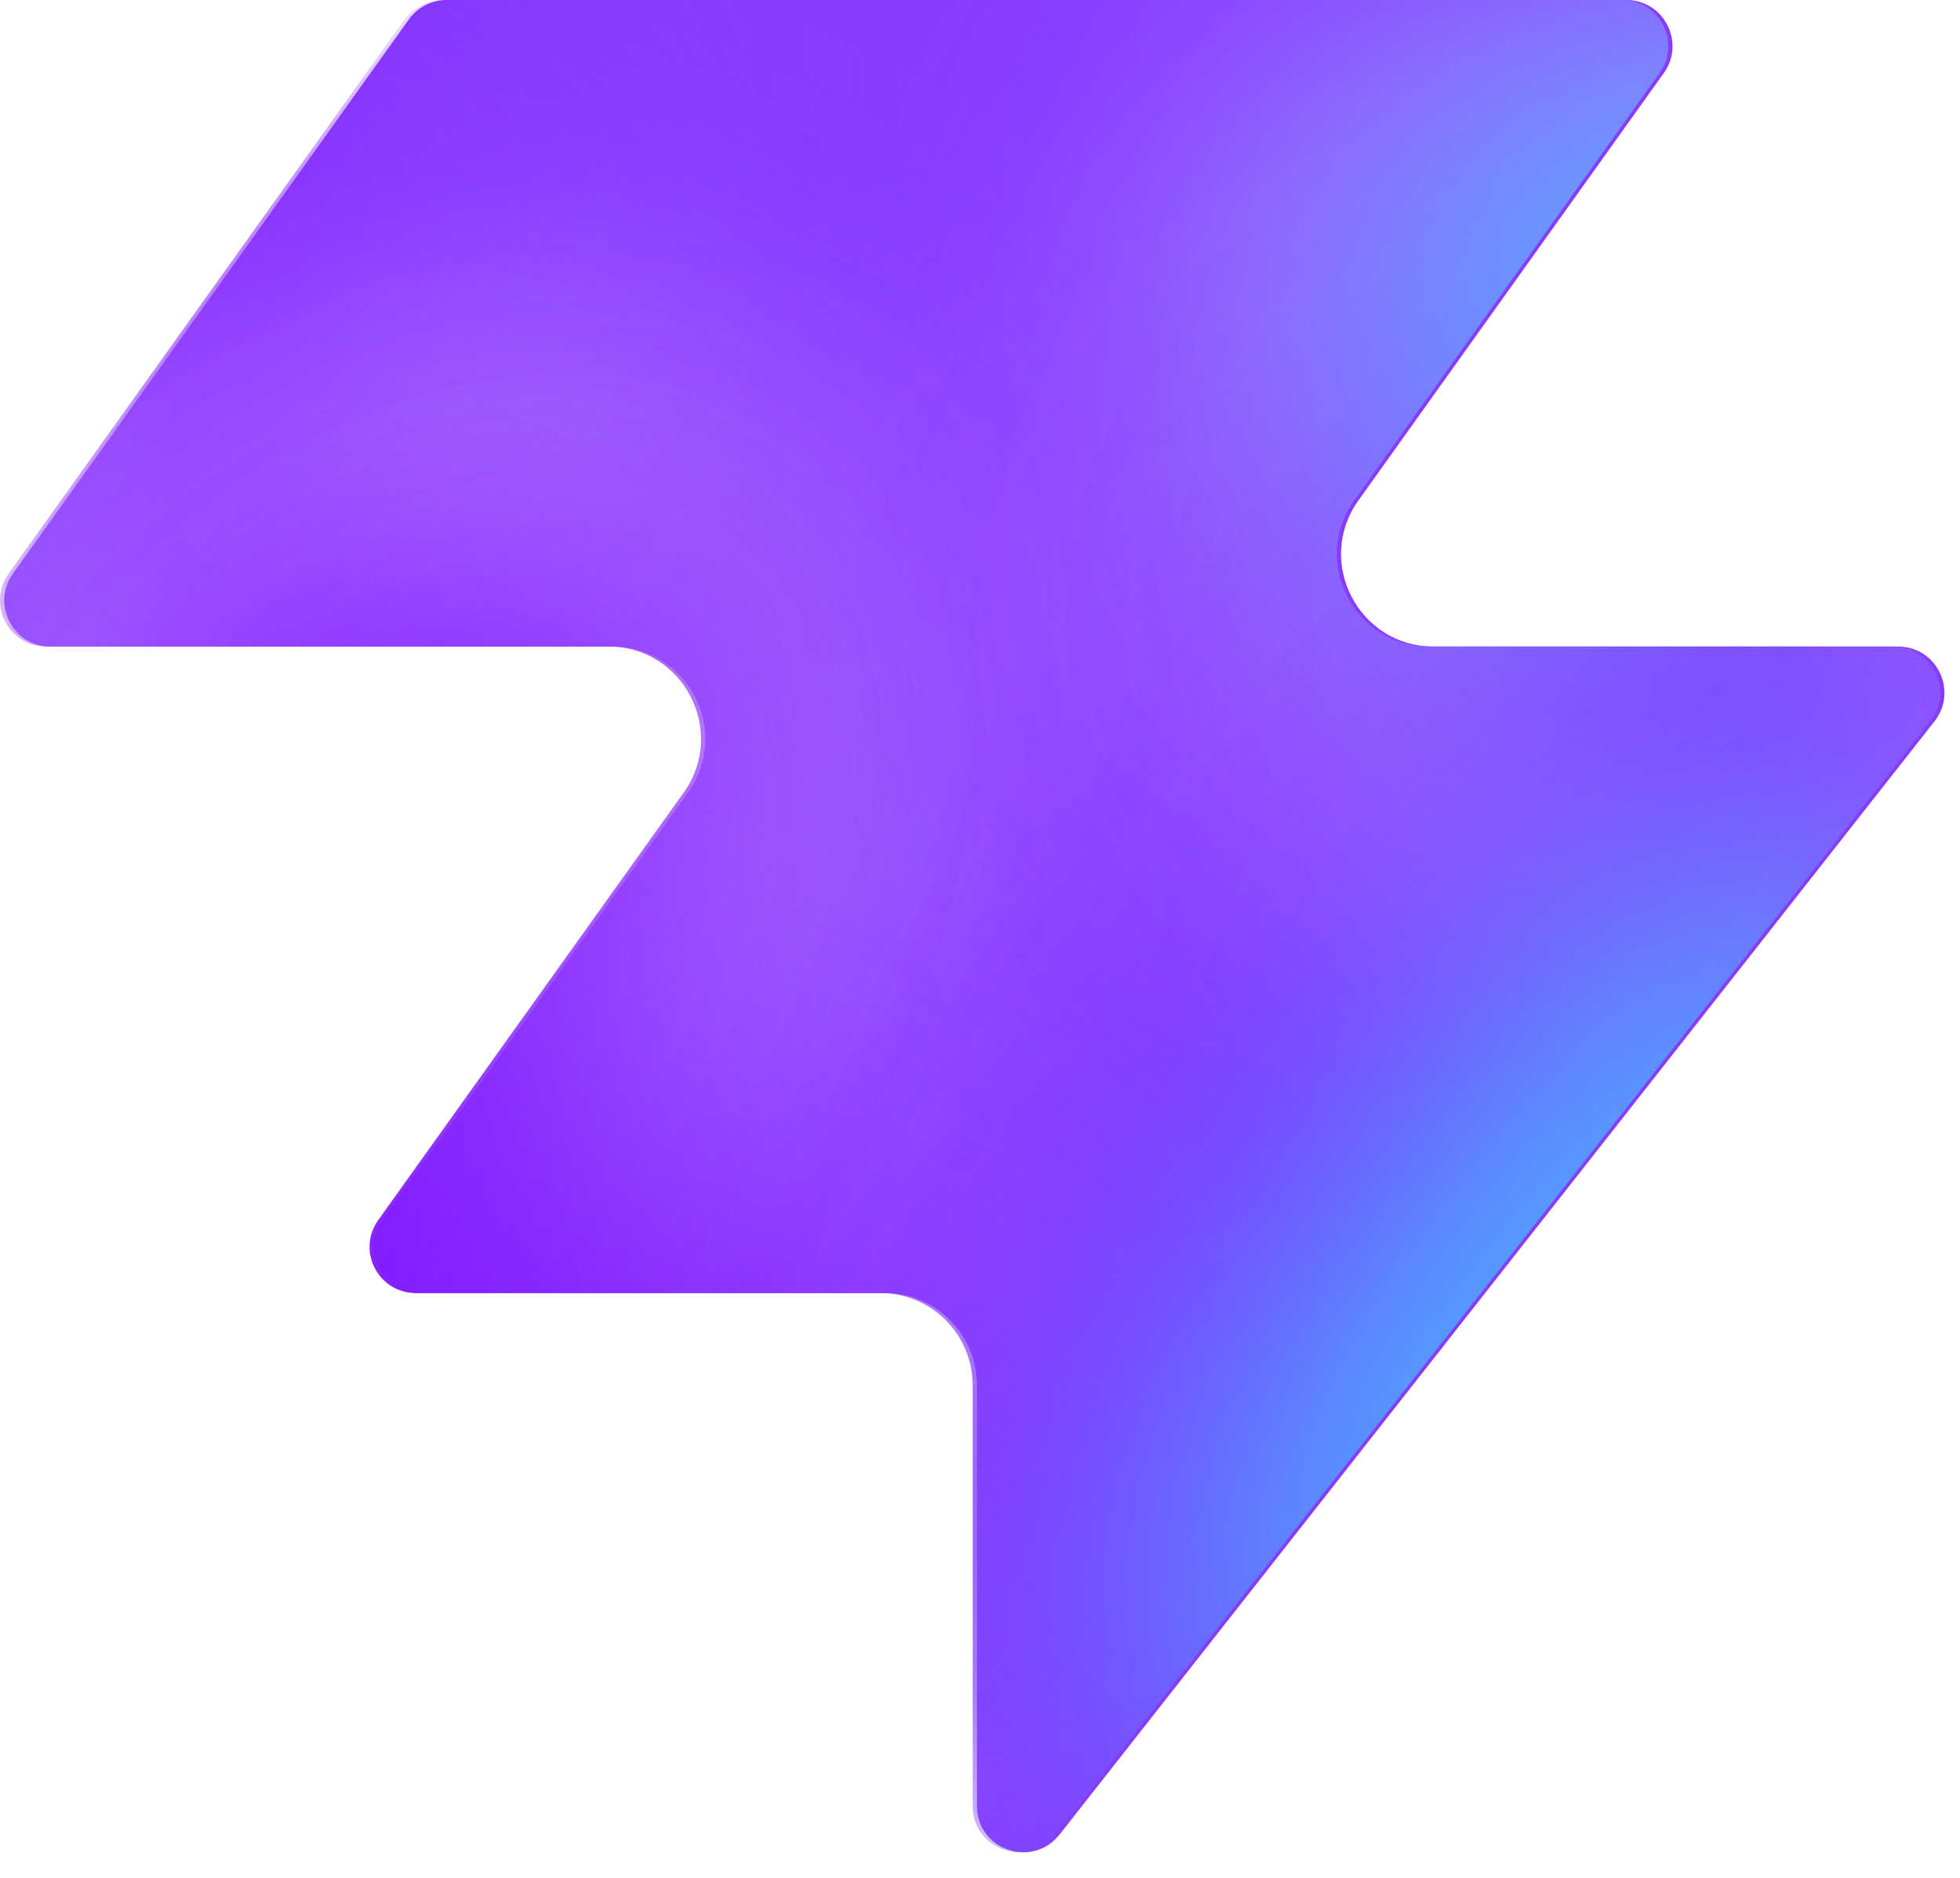
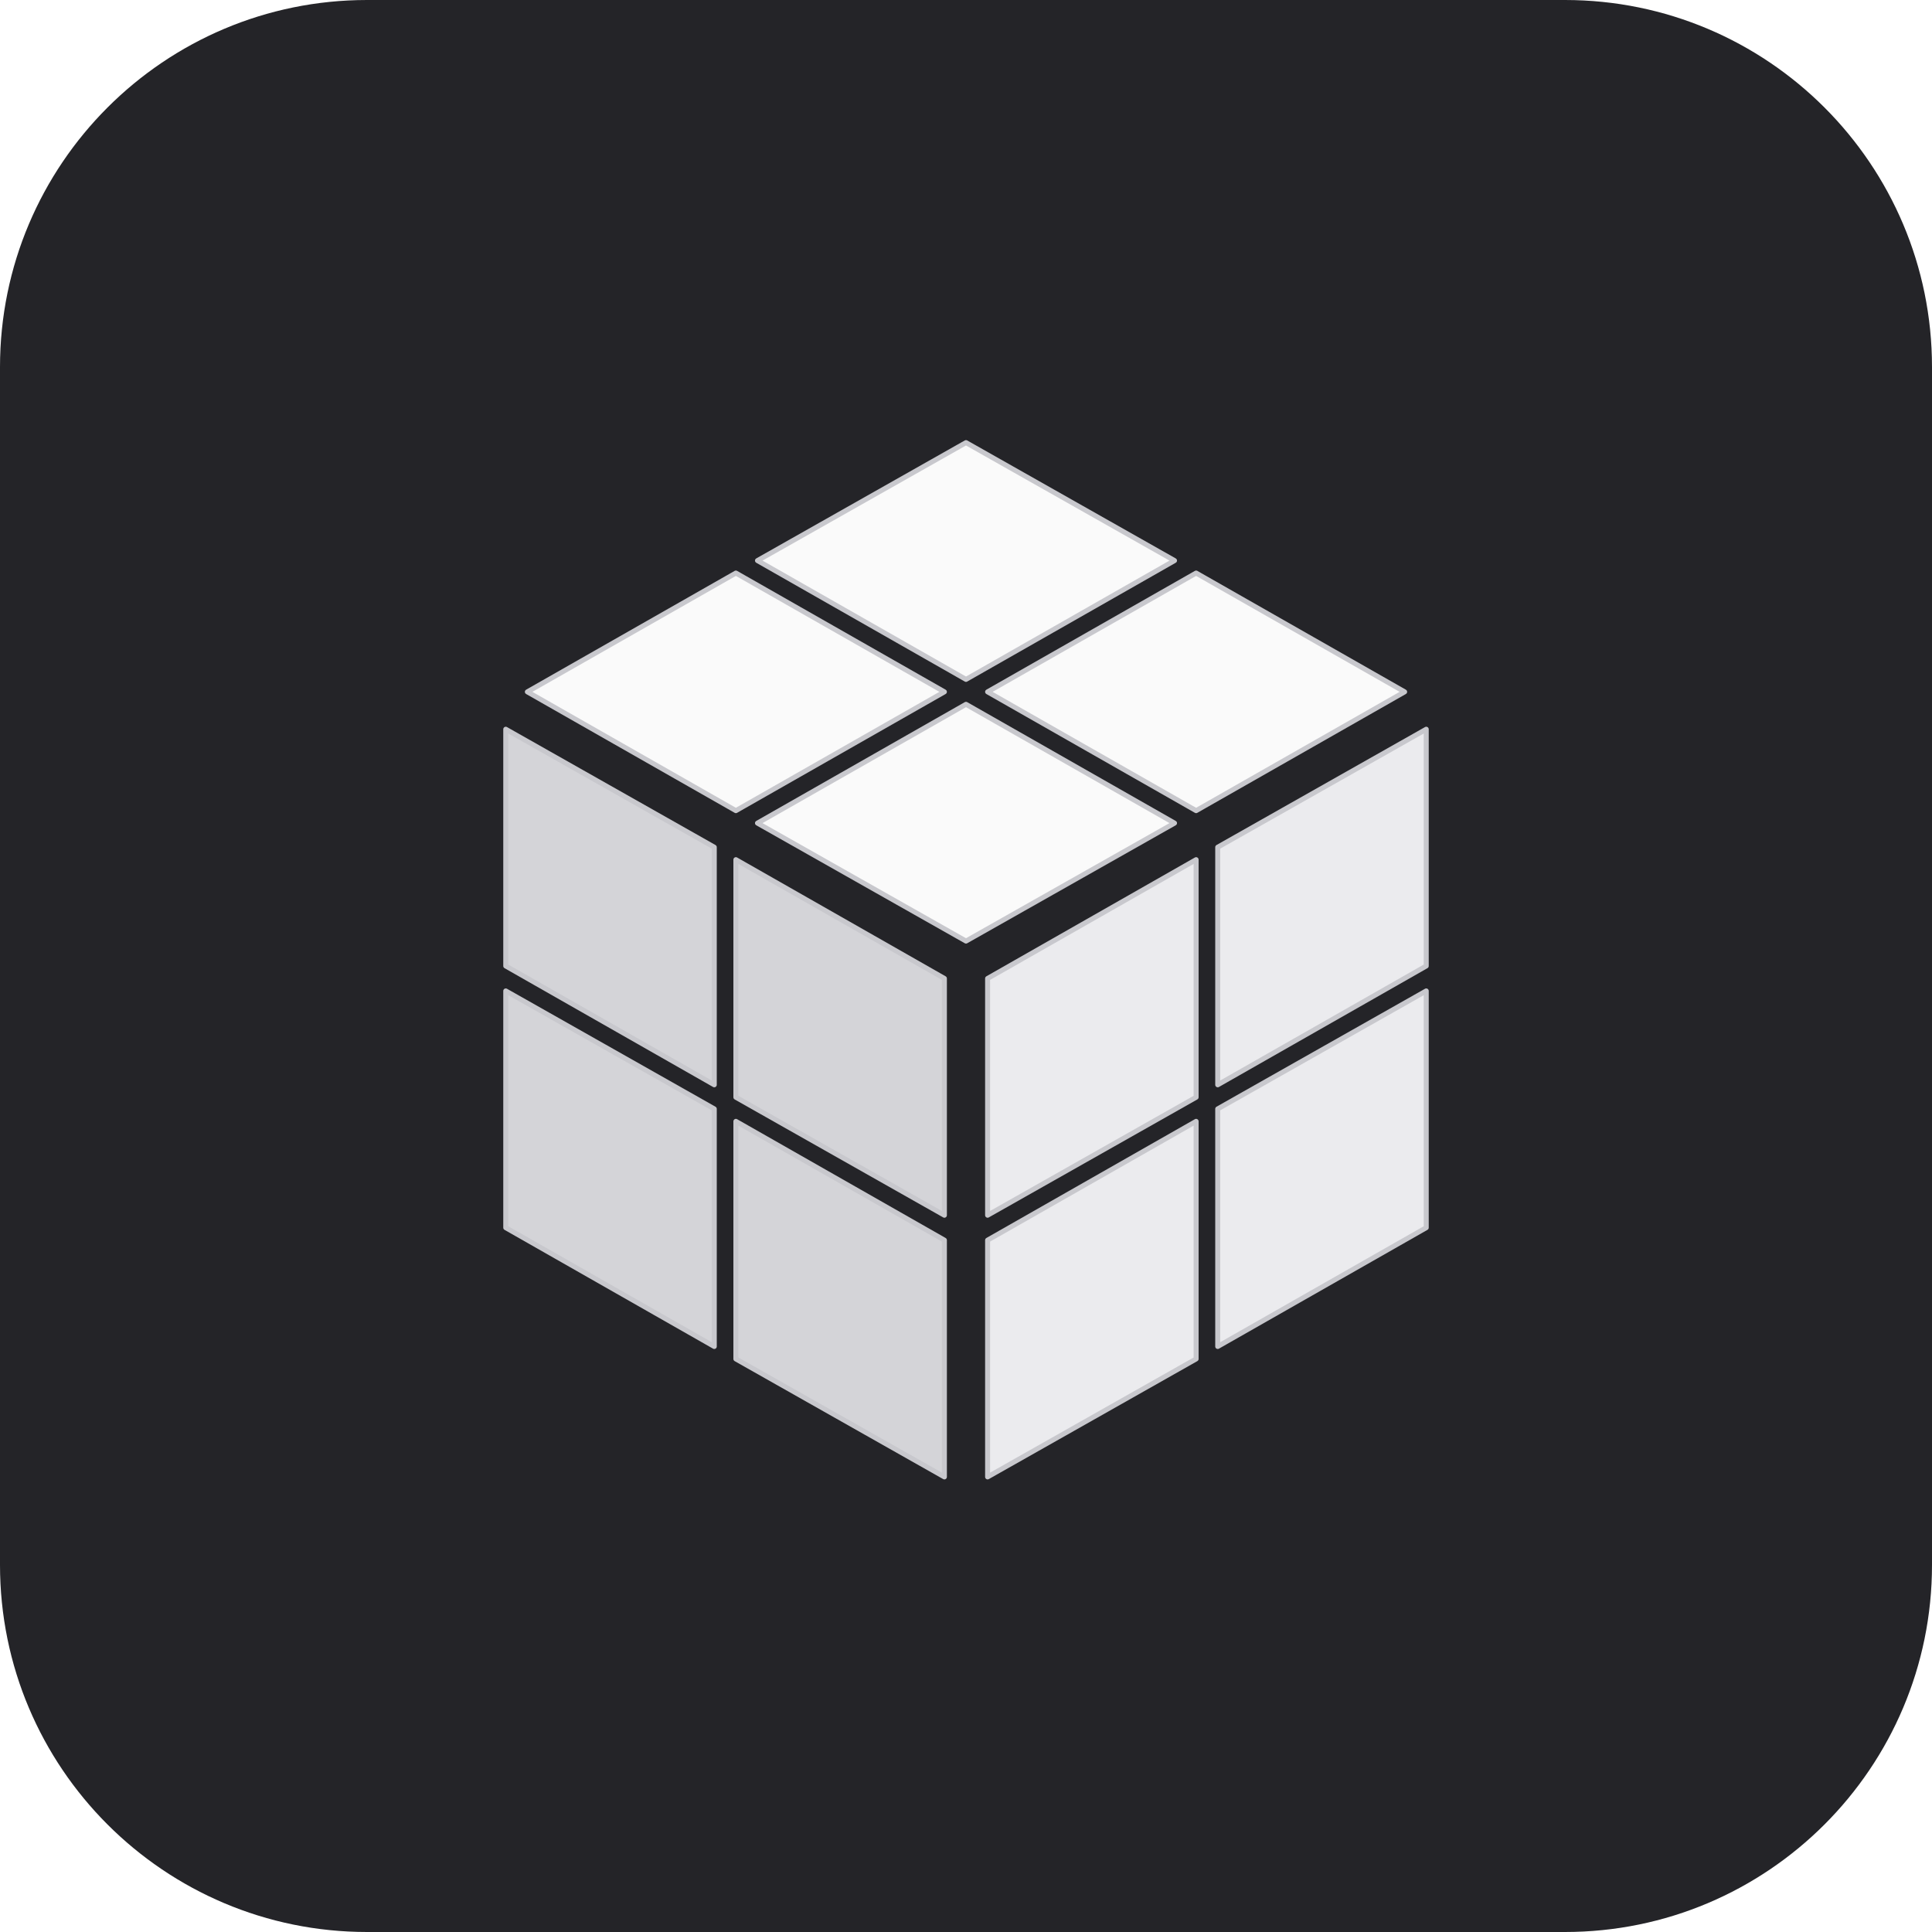
- <svg xmlns="http://www.w3.org/2000/svg" width="48" height="46" fill="none" viewBox="0 0 48 46">
-   <path fill="#863bff" d="M25.946 44.938c-.664.845-2.021.375-2.021-.698V33.937a2.26 2.26 0 0 0-2.262-2.262H10.287c-.92 0-1.456-1.04-.92-1.788l7.48-10.471c1.07-1.497 0-3.578-1.842-3.578H1.237c-.92 0-1.456-1.04-.92-1.788L10.013.474c.214-.297.556-.474.92-.474h28.894c.92 0 1.456 1.04.92 1.788l-7.48 10.471c-1.07 1.498 0 3.579 1.842 3.579h11.377c.943 0 1.473 1.088.89 1.83L25.947 44.94z" style="fill:#863bff;fill:color(display-p3 .525 .23 1);fill-opacity:1" />
-   <mask id="a" width="48" height="46" x="0" y="0" maskUnits="userSpaceOnUse" style="mask-type:alpha">
-     <path fill="#000" d="M25.842 44.938c-.664.844-2.021.375-2.021-.698V33.937a2.26 2.26 0 0 0-2.262-2.262H10.183c-.92 0-1.456-1.04-.92-1.788l7.48-10.471c1.07-1.498 0-3.579-1.842-3.579H1.133c-.92 0-1.456-1.04-.92-1.787L9.91.473c.214-.297.556-.474.92-.474h28.894c.92 0 1.456 1.04.92 1.788l-7.48 10.471c-1.07 1.498 0 3.578 1.842 3.578h11.377c.943 0 1.473 1.088.89 1.832L25.843 44.94z" style="fill:#000;fill-opacity:1" />
-   </mask>
-   <g mask="url(#a)">
-     <g filter="url(#b)">
-       <ellipse cx="5.508" cy="14.704" fill="#ede6ff" rx="5.508" ry="14.704" style="fill:#ede6ff;fill:color(display-p3 .927 .903 1);fill-opacity:1" transform="matrix(.00324 1 1 -.00324 -4.47 31.516)" />
-     </g>
-     <g filter="url(#c)">
-       <ellipse cx="10.399" cy="29.851" fill="#ede6ff" rx="10.399" ry="29.851" style="fill:#ede6ff;fill:color(display-p3 .927 .903 1);fill-opacity:1" transform="matrix(.00324 1 1 -.00324 -39.328 7.883)" />
-     </g>
-     <g filter="url(#d)">
-       <ellipse cx="5.508" cy="30.487" fill="#7e14ff" rx="5.508" ry="30.487" style="fill:#7e14ff;fill:color(display-p3 .492 .077 1);fill-opacity:1" transform="rotate(89.814 -25.913 -14.639)scale(1 -1)" />
-     </g>
-     <g filter="url(#e)">
-       <ellipse cx="5.508" cy="30.599" fill="#7e14ff" rx="5.508" ry="30.599" style="fill:#7e14ff;fill:color(display-p3 .492 .077 1);fill-opacity:1" transform="rotate(89.814 -32.644 -3.334)scale(1 -1)" />
-     </g>
-     <g filter="url(#f)">
-       <ellipse cx="5.508" cy="30.599" fill="#7e14ff" rx="5.508" ry="30.599" style="fill:#7e14ff;fill:color(display-p3 .492 .077 1);fill-opacity:1" transform="matrix(.00324 1 1 -.00324 -34.34 30.47)" />
-     </g>
-     <g filter="url(#g)">
-       <ellipse cx="14.072" cy="22.078" fill="#ede6ff" rx="14.072" ry="22.078" style="fill:#ede6ff;fill:color(display-p3 .927 .903 1);fill-opacity:1" transform="rotate(93.35 24.506 48.493)scale(-1 1)" />
-     </g>
-     <g filter="url(#h)">
-       <ellipse cx="3.47" cy="21.501" fill="#7e14ff" rx="3.47" ry="21.501" style="fill:#7e14ff;fill:color(display-p3 .492 .077 1);fill-opacity:1" transform="rotate(89.009 28.708 47.59)scale(-1 1)" />
-     </g>
-     <g filter="url(#i)">
-       <ellipse cx="3.47" cy="21.501" fill="#7e14ff" rx="3.47" ry="21.501" style="fill:#7e14ff;fill:color(display-p3 .492 .077 1);fill-opacity:1" transform="rotate(89.009 28.708 47.59)scale(-1 1)" />
-     </g>
-     <g filter="url(#j)">
-       <ellipse cx=".387" cy="8.972" fill="#7e14ff" rx="4.407" ry="29.108" style="fill:#7e14ff;fill:color(display-p3 .492 .077 1);fill-opacity:1" transform="rotate(39.51 .387 8.972)" />
-     </g>
-     <g filter="url(#k)">
-       <ellipse cx="47.523" cy="-6.092" fill="#7e14ff" rx="4.407" ry="29.108" style="fill:#7e14ff;fill:color(display-p3 .492 .077 1);fill-opacity:1" transform="rotate(37.892 47.523 -6.092)" />
-     </g>
-     <g filter="url(#l)">
-       <ellipse cx="41.412" cy="6.333" fill="#47bfff" rx="5.971" ry="9.665" style="fill:#47bfff;fill:color(display-p3 .28 .748 1);fill-opacity:1" transform="rotate(37.892 41.412 6.333)" />
-     </g>
-     <g filter="url(#m)">
-       <ellipse cx="-1.879" cy="38.332" fill="#7e14ff" rx="4.407" ry="29.108" style="fill:#7e14ff;fill:color(display-p3 .492 .077 1);fill-opacity:1" transform="rotate(37.892 -1.88 38.332)" />
-     </g>
-     <g filter="url(#n)">
-       <ellipse cx="-1.879" cy="38.332" fill="#7e14ff" rx="4.407" ry="29.108" style="fill:#7e14ff;fill:color(display-p3 .492 .077 1);fill-opacity:1" transform="rotate(37.892 -1.88 38.332)" />
-     </g>
-     <g filter="url(#o)">
-       <ellipse cx="35.651" cy="29.907" fill="#7e14ff" rx="4.407" ry="29.108" style="fill:#7e14ff;fill:color(display-p3 .492 .077 1);fill-opacity:1" transform="rotate(37.892 35.651 29.907)" />
-     </g>
-     <g filter="url(#p)">
-       <ellipse cx="38.418" cy="32.4" fill="#47bfff" rx="5.971" ry="15.297" style="fill:#47bfff;fill:color(display-p3 .28 .748 1);fill-opacity:1" transform="rotate(37.892 38.418 32.4)" />
+ <svg xmlns="http://www.w3.org/2000/svg" viewBox="0 0 200 200">
+   <rect width="200" height="200" rx="38" fill="#242428" />
+   <g transform="translate(14,14) scale(0.86)">
+     <g stroke="#c8c8cd" stroke-width="0.6" stroke-linejoin="round">
+       <polygon points="100.0,37.0 125.1,51.2 100.0,65.5 74.9,51.2" fill="#fafafa" />
+       <polygon points="72.3,52.7 97.4,67.0 72.3,81.3 47.2,67.0" fill="#fafafa" />
+       <polygon points="127.7,52.7 152.8,67.0 127.7,81.3 102.6,67.0" fill="#fafafa" />
+       <polygon points="100.0,68.5 125.1,82.8 100.0,97.0 74.9,82.8" fill="#fafafa" />
+       <polygon points="44.6,71.5 69.7,85.7 69.7,114.3 44.6,100.0" fill="#d4d4d8" />
+       <polygon points="44.6,103.0 69.7,117.2 69.7,145.8 44.6,131.5" fill="#d4d4d8" />
+       <polygon points="72.3,87.2 97.4,101.5 97.4,130.0 72.3,115.8" fill="#d4d4d8" />
+       <polygon points="72.3,118.7 97.4,133.0 97.4,161.5 72.3,147.3" fill="#d4d4d8" />
+       <polygon points="102.6,101.5 127.7,87.2 127.7,115.8 102.6,130.0" fill="#ebebee" />
+       <polygon points="102.6,133.0 127.7,118.7 127.7,147.3 102.6,161.5" fill="#ebebee" />
+       <polygon points="130.3,85.7 155.4,71.5 155.4,100.0 130.3,114.3" fill="#ebebee" />
+       <polygon points="130.3,117.2 155.4,103.0 155.4,131.5 130.3,145.8" fill="#ebebee" />
    </g>
  </g>
-   <defs>
-     <filter id="b" width="60.045" height="41.654" x="-19.77" y="16.149" color-interpolation-filters="sRGB" filterUnits="userSpaceOnUse">
-       <feFlood flood-opacity="0" result="BackgroundImageFix" />
-       <feBlend in="SourceGraphic" in2="BackgroundImageFix" result="shape" />
-       <feGaussianBlur result="effect1_foregroundBlur_2002_17158" stdDeviation="7.659" />
-     </filter>
-     <filter id="c" width="90.34" height="51.437" x="-54.613" y="-7.533" color-interpolation-filters="sRGB" filterUnits="userSpaceOnUse">
-       <feFlood flood-opacity="0" result="BackgroundImageFix" />
-       <feBlend in="SourceGraphic" in2="BackgroundImageFix" result="shape" />
-       <feGaussianBlur result="effect1_foregroundBlur_2002_17158" stdDeviation="7.659" />
-     </filter>
-     <filter id="d" width="79.355" height="29.4" x="-49.64" y="2.03" color-interpolation-filters="sRGB" filterUnits="userSpaceOnUse">
-       <feFlood flood-opacity="0" result="BackgroundImageFix" />
-       <feBlend in="SourceGraphic" in2="BackgroundImageFix" result="shape" />
-       <feGaussianBlur result="effect1_foregroundBlur_2002_17158" stdDeviation="4.596" />
-     </filter>
-     <filter id="e" width="79.579" height="29.4" x="-45.045" y="20.029" color-interpolation-filters="sRGB" filterUnits="userSpaceOnUse">
-       <feFlood flood-opacity="0" result="BackgroundImageFix" />
-       <feBlend in="SourceGraphic" in2="BackgroundImageFix" result="shape" />
-       <feGaussianBlur result="effect1_foregroundBlur_2002_17158" stdDeviation="4.596" />
-     </filter>
-     <filter id="f" width="79.579" height="29.4" x="-43.513" y="21.178" color-interpolation-filters="sRGB" filterUnits="userSpaceOnUse">
-       <feFlood flood-opacity="0" result="BackgroundImageFix" />
-       <feBlend in="SourceGraphic" in2="BackgroundImageFix" result="shape" />
-       <feGaussianBlur result="effect1_foregroundBlur_2002_17158" stdDeviation="4.596" />
-     </filter>
-     <filter id="g" width="74.749" height="58.852" x="15.756" y="-17.901" color-interpolation-filters="sRGB" filterUnits="userSpaceOnUse">
-       <feFlood flood-opacity="0" result="BackgroundImageFix" />
-       <feBlend in="SourceGraphic" in2="BackgroundImageFix" result="shape" />
-       <feGaussianBlur result="effect1_foregroundBlur_2002_17158" stdDeviation="7.659" />
-     </filter>
-     <filter id="h" width="61.377" height="25.362" x="23.548" y="2.284" color-interpolation-filters="sRGB" filterUnits="userSpaceOnUse">
-       <feFlood flood-opacity="0" result="BackgroundImageFix" />
-       <feBlend in="SourceGraphic" in2="BackgroundImageFix" result="shape" />
-       <feGaussianBlur result="effect1_foregroundBlur_2002_17158" stdDeviation="4.596" />
-     </filter>
-     <filter id="i" width="61.377" height="25.362" x="23.548" y="2.284" color-interpolation-filters="sRGB" filterUnits="userSpaceOnUse">
-       <feFlood flood-opacity="0" result="BackgroundImageFix" />
-       <feBlend in="SourceGraphic" in2="BackgroundImageFix" result="shape" />
-       <feGaussianBlur result="effect1_foregroundBlur_2002_17158" stdDeviation="4.596" />
-     </filter>
-     <filter id="j" width="56.045" height="63.649" x="-27.636" y="-22.853" color-interpolation-filters="sRGB" filterUnits="userSpaceOnUse">
-       <feFlood flood-opacity="0" result="BackgroundImageFix" />
-       <feBlend in="SourceGraphic" in2="BackgroundImageFix" result="shape" />
-       <feGaussianBlur result="effect1_foregroundBlur_2002_17158" stdDeviation="4.596" />
-     </filter>
-     <filter id="k" width="54.814" height="64.646" x="20.116" y="-38.415" color-interpolation-filters="sRGB" filterUnits="userSpaceOnUse">
-       <feFlood flood-opacity="0" result="BackgroundImageFix" />
-       <feBlend in="SourceGraphic" in2="BackgroundImageFix" result="shape" />
-       <feGaussianBlur result="effect1_foregroundBlur_2002_17158" stdDeviation="4.596" />
-     </filter>
-     <filter id="l" width="33.541" height="35.313" x="24.641" y="-11.323" color-interpolation-filters="sRGB" filterUnits="userSpaceOnUse">
-       <feFlood flood-opacity="0" result="BackgroundImageFix" />
-       <feBlend in="SourceGraphic" in2="BackgroundImageFix" result="shape" />
-       <feGaussianBlur result="effect1_foregroundBlur_2002_17158" stdDeviation="4.596" />
-     </filter>
-     <filter id="m" width="54.814" height="64.646" x="-29.286" y="6.009" color-interpolation-filters="sRGB" filterUnits="userSpaceOnUse">
-       <feFlood flood-opacity="0" result="BackgroundImageFix" />
-       <feBlend in="SourceGraphic" in2="BackgroundImageFix" result="shape" />
-       <feGaussianBlur result="effect1_foregroundBlur_2002_17158" stdDeviation="4.596" />
-     </filter>
-     <filter id="n" width="54.814" height="64.646" x="-29.286" y="6.009" color-interpolation-filters="sRGB" filterUnits="userSpaceOnUse">
-       <feFlood flood-opacity="0" result="BackgroundImageFix" />
-       <feBlend in="SourceGraphic" in2="BackgroundImageFix" result="shape" />
-       <feGaussianBlur result="effect1_foregroundBlur_2002_17158" stdDeviation="4.596" />
-     </filter>
-     <filter id="o" width="54.814" height="64.646" x="8.244" y="-2.416" color-interpolation-filters="sRGB" filterUnits="userSpaceOnUse">
-       <feFlood flood-opacity="0" result="BackgroundImageFix" />
-       <feBlend in="SourceGraphic" in2="BackgroundImageFix" result="shape" />
-       <feGaussianBlur result="effect1_foregroundBlur_2002_17158" stdDeviation="4.596" />
-     </filter>
-     <filter id="p" width="39.409" height="43.623" x="18.713" y="10.588" color-interpolation-filters="sRGB" filterUnits="userSpaceOnUse">
-       <feFlood flood-opacity="0" result="BackgroundImageFix" />
-       <feBlend in="SourceGraphic" in2="BackgroundImageFix" result="shape" />
-       <feGaussianBlur result="effect1_foregroundBlur_2002_17158" stdDeviation="4.596" />
-     </filter>
-   </defs>
</svg>
